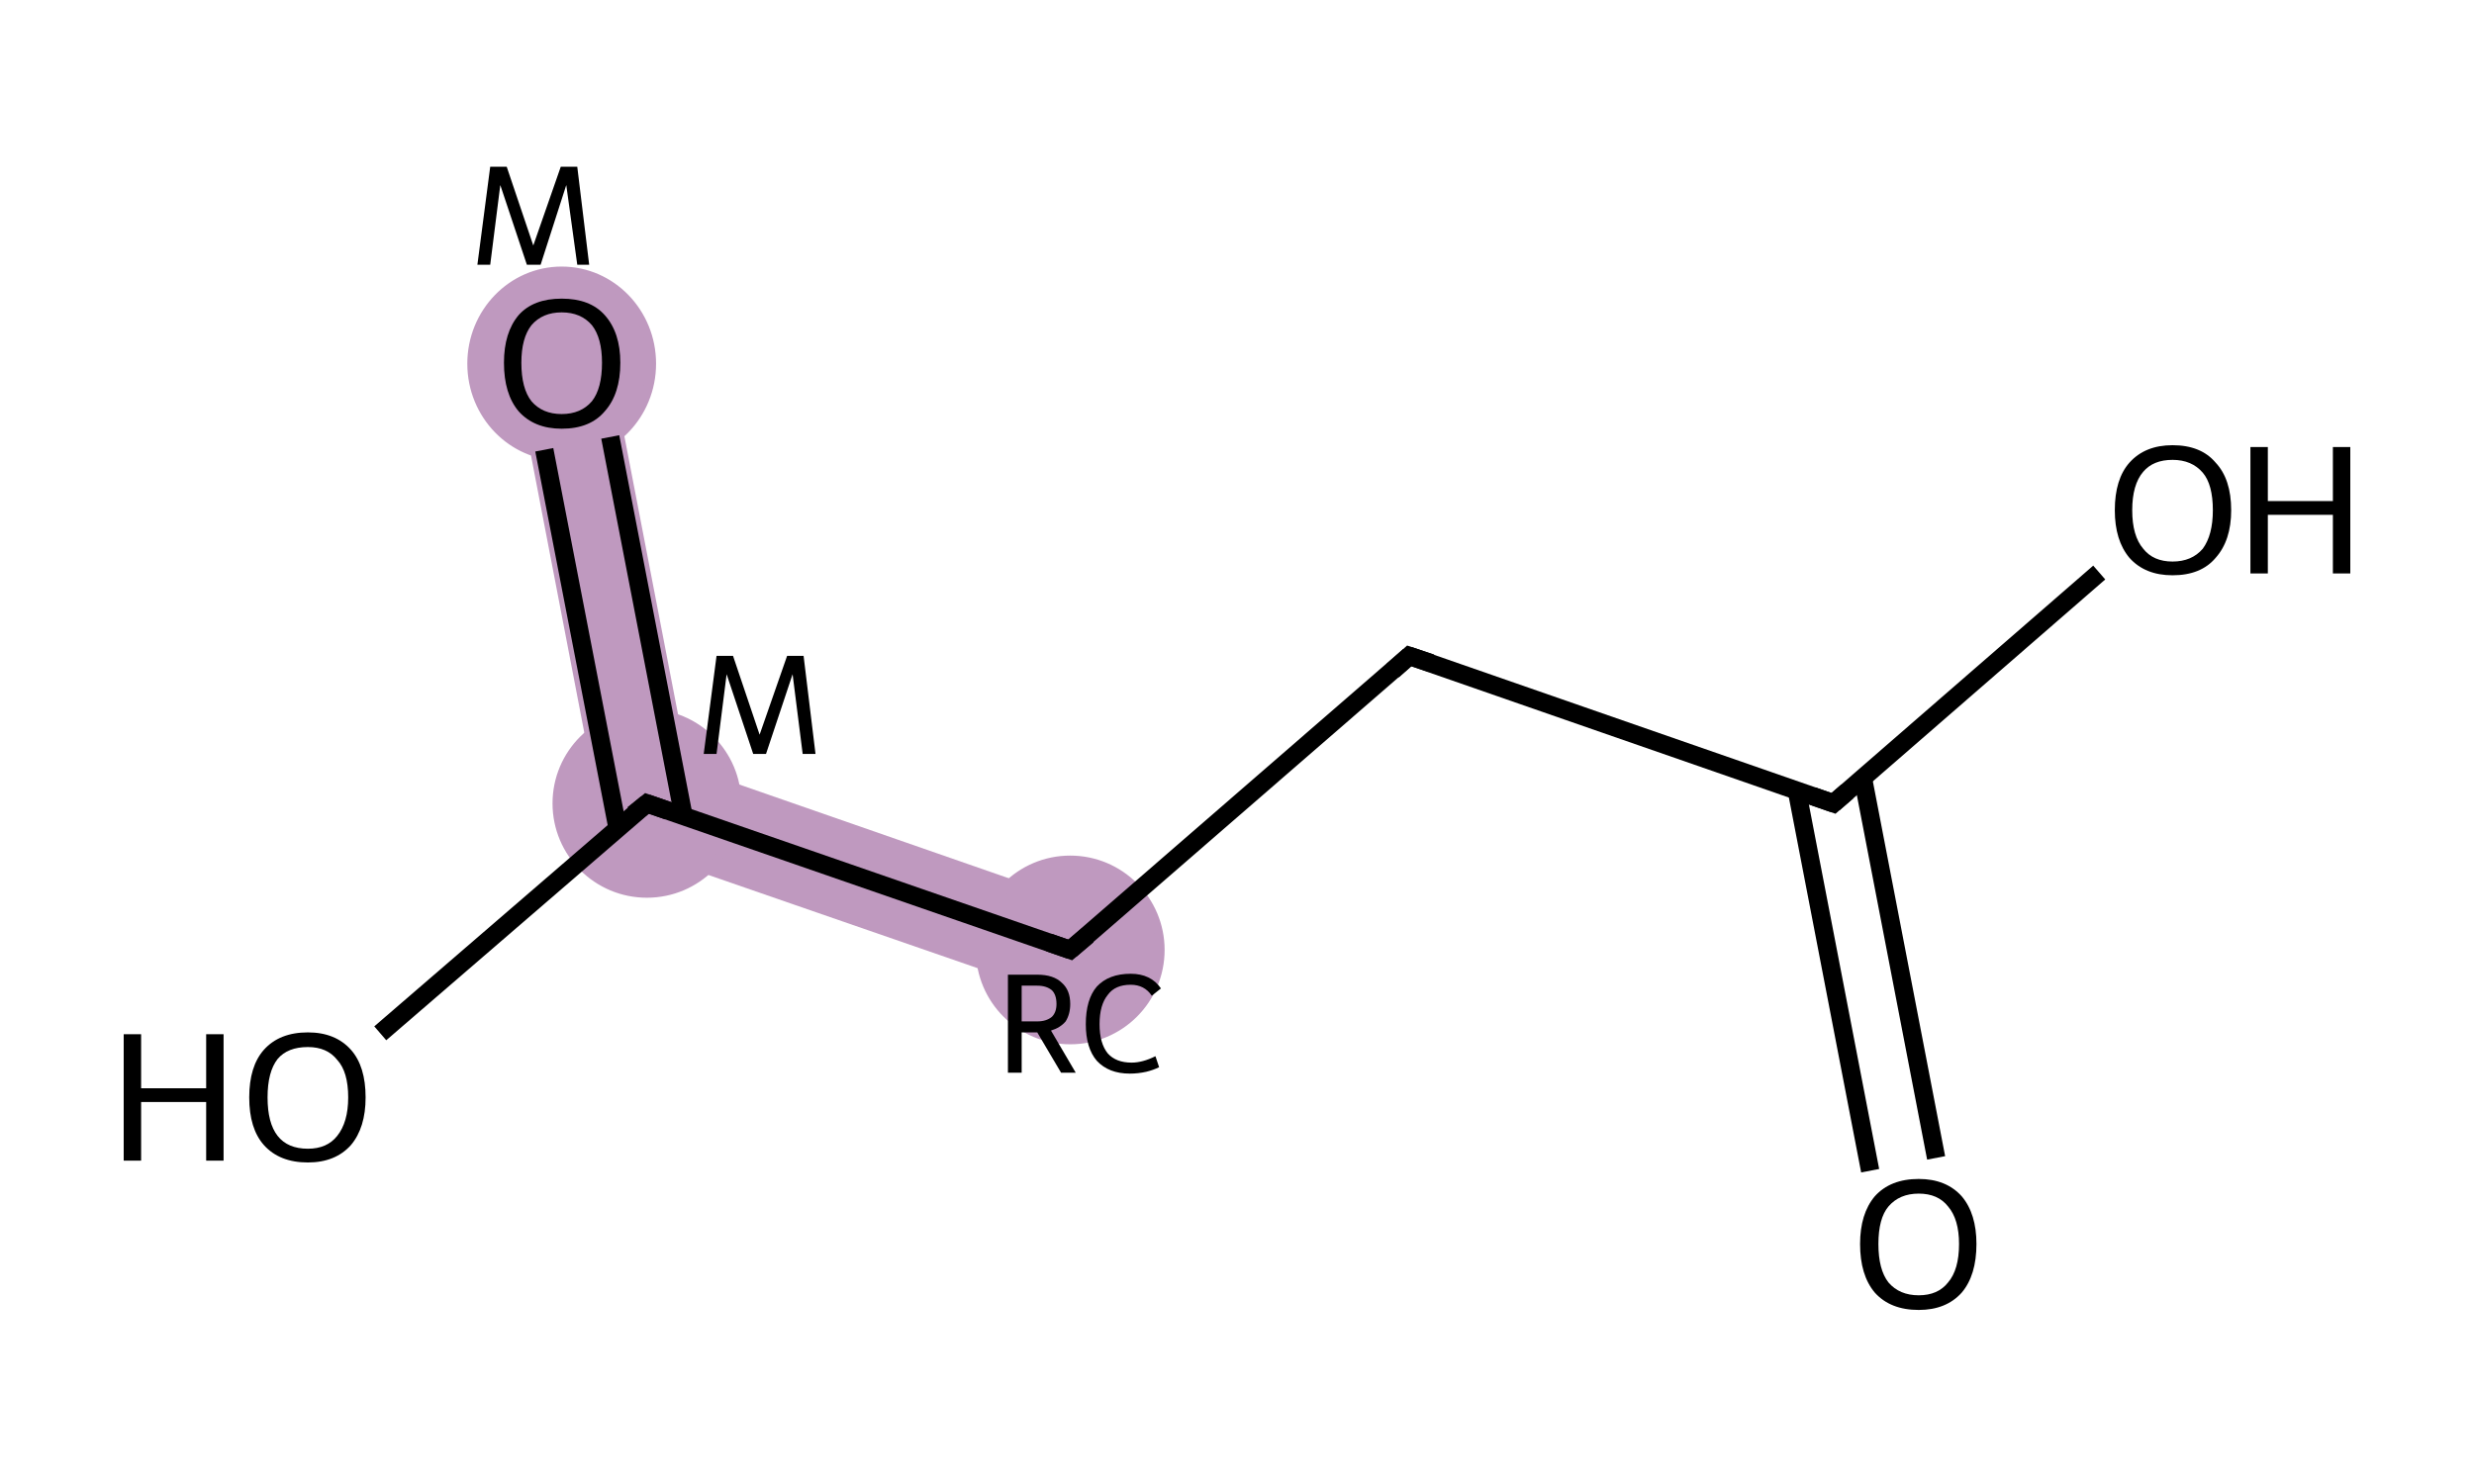
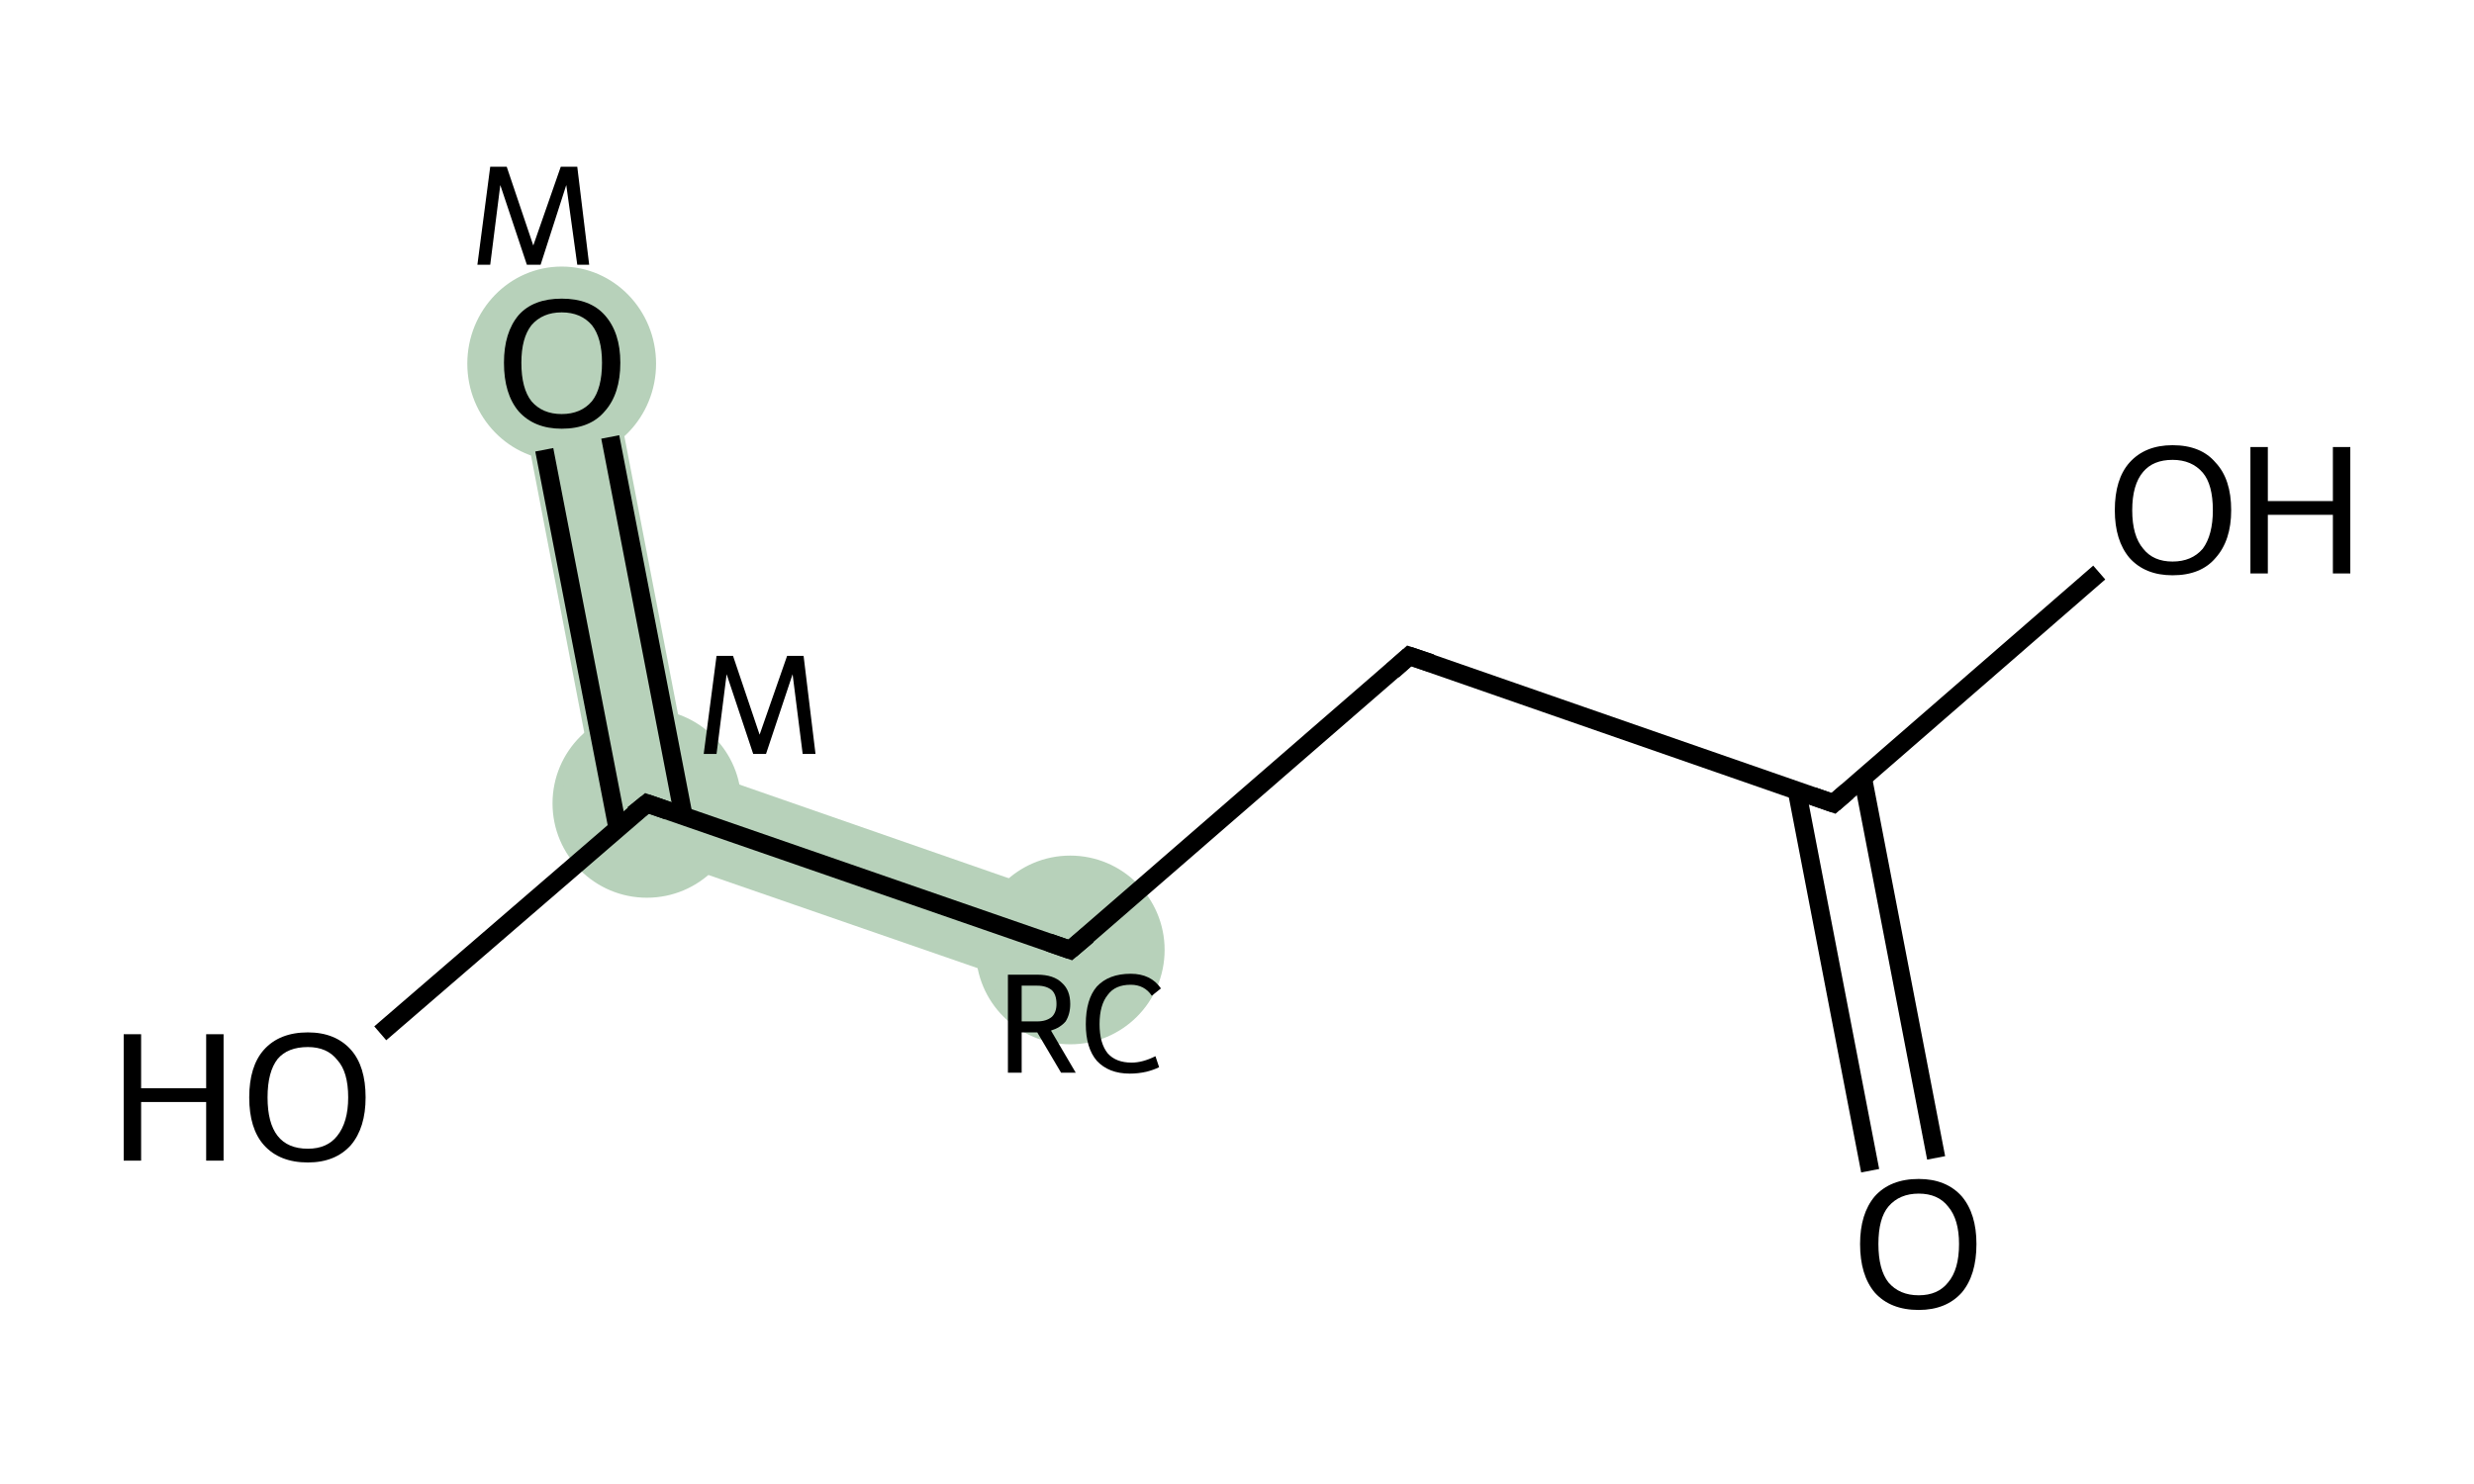
<svg xmlns="http://www.w3.org/2000/svg" version="1.1" baseProfile="full" xml:space="preserve" width="270px" height="162px" viewBox="0 0 270 162">
  <rect style="opacity:1.0;fill:#FFFFFF;stroke:none" width="270.0" height="162.0" x="0.0" y="0.0"> </rect>
-   <path class="bond-4 atom-4 atom-5" d="M 75.1,83.7 L 118.5,98.8 L 115.1,108.6 L 66.0,91.6 Z" style="fill:#BF99BF;fill-rule:evenodd;fill-opacity:1;stroke:#BF99BF;stroke-width:0.0px;stroke-linecap:butt;stroke-linejoin:miter;stroke-opacity:1;" />
-   <path class="bond-5 atom-5 atom-6" d="M 66.4,38.6 L 75.1,83.7 L 66.0,91.6 L 56.2,40.6 Z" style="fill:#BF99BF;fill-rule:evenodd;fill-opacity:1;stroke:#BF99BF;stroke-width:0.0px;stroke-linecap:butt;stroke-linejoin:miter;stroke-opacity:1;" />
-   <ellipse cx="116.8" cy="103.7" rx="9.8" ry="9.8" class="atom-4" style="fill:#BF99BF;fill-rule:evenodd;stroke:#BF99BF;stroke-width:1.0px;stroke-linecap:butt;stroke-linejoin:miter;stroke-opacity:1" />
-   <ellipse cx="70.6" cy="87.7" rx="9.8" ry="9.8" class="atom-5" style="fill:#BF99BF;fill-rule:evenodd;stroke:#BF99BF;stroke-width:1.0px;stroke-linecap:butt;stroke-linejoin:miter;stroke-opacity:1" />
-   <ellipse cx="61.3" cy="39.7" rx="9.8" ry="10.1" class="atom-6" style="fill:#BF99BF;fill-rule:evenodd;stroke:#BF99BF;stroke-width:1.0px;stroke-linecap:butt;stroke-linejoin:miter;stroke-opacity:1" />
+   <path class="bond-4 atom-4 atom-5" d="M 75.1,83.7 L 118.5,98.8 L 115.1,108.6 L 66.0,91.6 Z" style="fill:#B7D1BA;fill-rule:evenodd;fill-opacity:1;stroke:#B7D1BA;stroke-width:0.0px;stroke-linecap:butt;stroke-linejoin:miter;stroke-opacity:1;" />
+   <path class="bond-5 atom-5 atom-6" d="M 66.4,38.6 L 75.1,83.7 L 66.0,91.6 L 56.2,40.6 Z" style="fill:#B7D1BA;fill-rule:evenodd;fill-opacity:1;stroke:#B7D1BA;stroke-width:0.0px;stroke-linecap:butt;stroke-linejoin:miter;stroke-opacity:1;" />
+   <ellipse cx="116.8" cy="103.7" rx="9.8" ry="9.8" class="atom-4" style="fill:#B7D1BA;fill-rule:evenodd;stroke:#B7D1BA;stroke-width:1.0px;stroke-linecap:butt;stroke-linejoin:miter;stroke-opacity:1" />
+   <ellipse cx="70.6" cy="87.7" rx="9.8" ry="9.8" class="atom-5" style="fill:#B7D1BA;fill-rule:evenodd;stroke:#B7D1BA;stroke-width:1.0px;stroke-linecap:butt;stroke-linejoin:miter;stroke-opacity:1" />
+   <ellipse cx="61.3" cy="39.7" rx="9.8" ry="10.1" class="atom-6" style="fill:#B7D1BA;fill-rule:evenodd;stroke:#B7D1BA;stroke-width:1.0px;stroke-linecap:butt;stroke-linejoin:miter;stroke-opacity:1" />
  <path class="bond-0 atom-0 atom-1" d="M 204.1,127.8 L 196.1,86.3" style="fill:none;fill-rule:evenodd;stroke:#000000;stroke-width:2.0px;stroke-linecap:butt;stroke-linejoin:miter;stroke-opacity:1" />
  <path class="bond-0 atom-0 atom-1" d="M 211.3,126.4 L 203.3,84.9" style="fill:none;fill-rule:evenodd;stroke:#000000;stroke-width:2.0px;stroke-linecap:butt;stroke-linejoin:miter;stroke-opacity:1" />
  <path class="bond-1 atom-1 atom-2" d="M 200.1,87.7 L 229.1,62.5" style="fill:none;fill-rule:evenodd;stroke:#000000;stroke-width:2.0px;stroke-linecap:butt;stroke-linejoin:miter;stroke-opacity:1" />
  <path class="bond-2 atom-1 atom-3" d="M 200.1,87.7 L 153.8,71.6" style="fill:none;fill-rule:evenodd;stroke:#000000;stroke-width:2.0px;stroke-linecap:butt;stroke-linejoin:miter;stroke-opacity:1" />
  <path class="bond-3 atom-3 atom-4" d="M 153.8,71.6 L 116.8,103.7" style="fill:none;fill-rule:evenodd;stroke:#000000;stroke-width:2.0px;stroke-linecap:butt;stroke-linejoin:miter;stroke-opacity:1" />
  <path class="bond-4 atom-4 atom-5" d="M 116.8,103.7 L 70.6,87.7" style="fill:none;fill-rule:evenodd;stroke:#000000;stroke-width:2.0px;stroke-linecap:butt;stroke-linejoin:miter;stroke-opacity:1" />
  <path class="bond-5 atom-5 atom-6" d="M 74.6,89.1 L 66.6,47.7" style="fill:none;fill-rule:evenodd;stroke:#000000;stroke-width:2.0px;stroke-linecap:butt;stroke-linejoin:miter;stroke-opacity:1" />
  <path class="bond-5 atom-5 atom-6" d="M 67.4,90.4 L 59.4,49.1" style="fill:none;fill-rule:evenodd;stroke:#000000;stroke-width:2.0px;stroke-linecap:butt;stroke-linejoin:miter;stroke-opacity:1" />
  <path class="bond-6 atom-5 atom-7" d="M 70.6,87.7 L 41.5,112.8" style="fill:none;fill-rule:evenodd;stroke:#000000;stroke-width:2.0px;stroke-linecap:butt;stroke-linejoin:miter;stroke-opacity:1" />
  <path d="M 201.6,86.4 L 200.1,87.7 L 197.8,86.9" style="fill:none;stroke:#000000;stroke-width:2.0px;stroke-linecap:butt;stroke-linejoin:miter;stroke-opacity:1;" />
  <path d="M 156.2,72.4 L 153.8,71.6 L 152.0,73.2" style="fill:none;stroke:#000000;stroke-width:2.0px;stroke-linecap:butt;stroke-linejoin:miter;stroke-opacity:1;" />
  <path d="M 118.7,102.1 L 116.8,103.7 L 114.5,102.9" style="fill:none;stroke:#000000;stroke-width:2.0px;stroke-linecap:butt;stroke-linejoin:miter;stroke-opacity:1;" />
  <path d="M 72.9,88.5 L 70.6,87.7 L 69.1,88.9" style="fill:none;stroke:#000000;stroke-width:2.0px;stroke-linecap:butt;stroke-linejoin:miter;stroke-opacity:1;" />
  <path class="atom-0" d="M 203.0 135.8 Q 203.0 132.5, 204.6 130.6 Q 206.3 128.7, 209.4 128.7 Q 212.4 128.7, 214.1 130.6 Q 215.7 132.5, 215.7 135.8 Q 215.7 139.2, 214.1 141.1 Q 212.4 143.0, 209.4 143.0 Q 206.3 143.0, 204.6 141.1 Q 203.0 139.2, 203.0 135.8 M 209.4 141.4 Q 211.5 141.4, 212.6 140.0 Q 213.8 138.6, 213.8 135.8 Q 213.8 133.1, 212.6 131.7 Q 211.5 130.3, 209.4 130.3 Q 207.3 130.3, 206.1 131.7 Q 205.0 133.0, 205.0 135.8 Q 205.0 138.6, 206.1 140.0 Q 207.3 141.4, 209.4 141.4 " fill="#000000" />
  <path class="atom-2" d="M 230.8 55.7 Q 230.8 52.3, 232.4 50.5 Q 234.1 48.6, 237.1 48.6 Q 240.2 48.6, 241.8 50.5 Q 243.5 52.3, 243.5 55.7 Q 243.5 59.0, 241.8 60.9 Q 240.2 62.8, 237.1 62.8 Q 234.1 62.8, 232.4 60.9 Q 230.8 59.0, 230.8 55.7 M 237.1 61.3 Q 239.2 61.3, 240.4 59.9 Q 241.5 58.4, 241.5 55.7 Q 241.5 52.9, 240.4 51.6 Q 239.2 50.2, 237.1 50.2 Q 235.0 50.2, 233.9 51.5 Q 232.7 52.9, 232.7 55.7 Q 232.7 58.5, 233.9 59.9 Q 235.0 61.3, 237.1 61.3 " fill="#000000" />
  <path class="atom-2" d="M 245.6 48.8 L 247.5 48.8 L 247.5 54.7 L 254.6 54.7 L 254.6 48.8 L 256.5 48.8 L 256.5 62.6 L 254.6 62.6 L 254.6 56.2 L 247.5 56.2 L 247.5 62.6 L 245.6 62.6 L 245.6 48.8 " fill="#000000" />
  <path class="atom-6" d="M 55.0 39.6 Q 55.0 36.3, 56.6 34.4 Q 58.2 32.6, 61.3 32.6 Q 64.4 32.6, 66.0 34.4 Q 67.7 36.3, 67.7 39.6 Q 67.7 43.0, 66.0 44.9 Q 64.4 46.8, 61.3 46.8 Q 58.3 46.8, 56.6 44.9 Q 55.0 43.0, 55.0 39.6 M 61.3 45.2 Q 63.4 45.2, 64.6 43.8 Q 65.7 42.4, 65.7 39.6 Q 65.7 36.9, 64.6 35.5 Q 63.4 34.1, 61.3 34.1 Q 59.2 34.1, 58.0 35.5 Q 56.9 36.9, 56.9 39.6 Q 56.9 42.4, 58.0 43.8 Q 59.2 45.2, 61.3 45.2 " fill="#000000" />
  <path class="atom-7" d="M 13.5 112.9 L 15.4 112.9 L 15.4 118.8 L 22.5 118.8 L 22.5 112.9 L 24.4 112.9 L 24.4 126.7 L 22.5 126.7 L 22.5 120.3 L 15.4 120.3 L 15.4 126.7 L 13.5 126.7 L 13.5 112.9 " fill="#000000" />
  <path class="atom-7" d="M 27.2 119.8 Q 27.2 116.4, 28.8 114.6 Q 30.5 112.7, 33.6 112.7 Q 36.6 112.7, 38.3 114.6 Q 39.9 116.4, 39.9 119.8 Q 39.9 123.1, 38.3 125.0 Q 36.6 126.9, 33.6 126.9 Q 30.5 126.9, 28.8 125.0 Q 27.2 123.2, 27.2 119.8 M 33.6 125.4 Q 35.7 125.4, 36.8 124.0 Q 38.0 122.5, 38.0 119.8 Q 38.0 117.0, 36.8 115.7 Q 35.7 114.3, 33.6 114.3 Q 31.4 114.3, 30.3 115.6 Q 29.2 117.0, 29.2 119.8 Q 29.2 122.6, 30.3 124.0 Q 31.4 125.4, 33.6 125.4 " fill="#000000" />
  <path class="note" d="M 115.8 117.1 L 113.2 112.7 L 113.2 112.7 L 111.5 112.7 L 111.5 117.1 L 110.0 117.1 L 110.0 106.4 L 113.2 106.4 Q 115.0 106.4, 115.9 107.3 Q 116.8 108.1, 116.8 109.6 Q 116.8 110.7, 116.3 111.5 Q 115.7 112.2, 114.7 112.5 L 117.4 117.1 L 115.8 117.1 M 111.5 111.5 L 113.2 111.5 Q 114.2 111.5, 114.8 111.0 Q 115.3 110.5, 115.3 109.6 Q 115.3 108.6, 114.8 108.1 Q 114.2 107.6, 113.2 107.6 L 111.5 107.6 L 111.5 111.5 " fill="#000000" />
  <path class="note" d="M 118.5 111.8 Q 118.5 109.1, 119.7 107.7 Q 121.0 106.3, 123.4 106.3 Q 125.6 106.3, 126.7 107.9 L 125.7 108.7 Q 124.9 107.5, 123.4 107.5 Q 121.7 107.5, 120.9 108.6 Q 120.0 109.7, 120.0 111.8 Q 120.0 113.9, 120.9 115.0 Q 121.8 116.0, 123.5 116.0 Q 124.7 116.0, 126.1 115.3 L 126.5 116.5 Q 125.9 116.8, 125.1 117.0 Q 124.2 117.2, 123.3 117.2 Q 121.0 117.2, 119.7 115.8 Q 118.5 114.4, 118.5 111.8 " fill="#000000" />
  <path class="note" d="M 89.0 82.3 L 87.6 82.3 L 86.5 73.6 L 83.6 82.3 L 82.2 82.3 L 79.3 73.6 L 78.2 82.3 L 76.8 82.3 L 78.2 71.6 L 80.0 71.6 L 82.9 80.2 L 85.9 71.6 L 87.7 71.6 L 89.0 82.3 " fill="#000000" />
  <path class="note" d="M 64.3 28.9 L 63.0 28.9 L 61.8 20.2 L 59.0 28.9 L 57.5 28.9 L 54.6 20.2 L 53.5 28.9 L 52.1 28.9 L 53.5 18.2 L 55.3 18.2 L 58.2 26.8 L 61.2 18.2 L 63.0 18.2 L 64.3 28.9 " fill="#000000" />
</svg>
